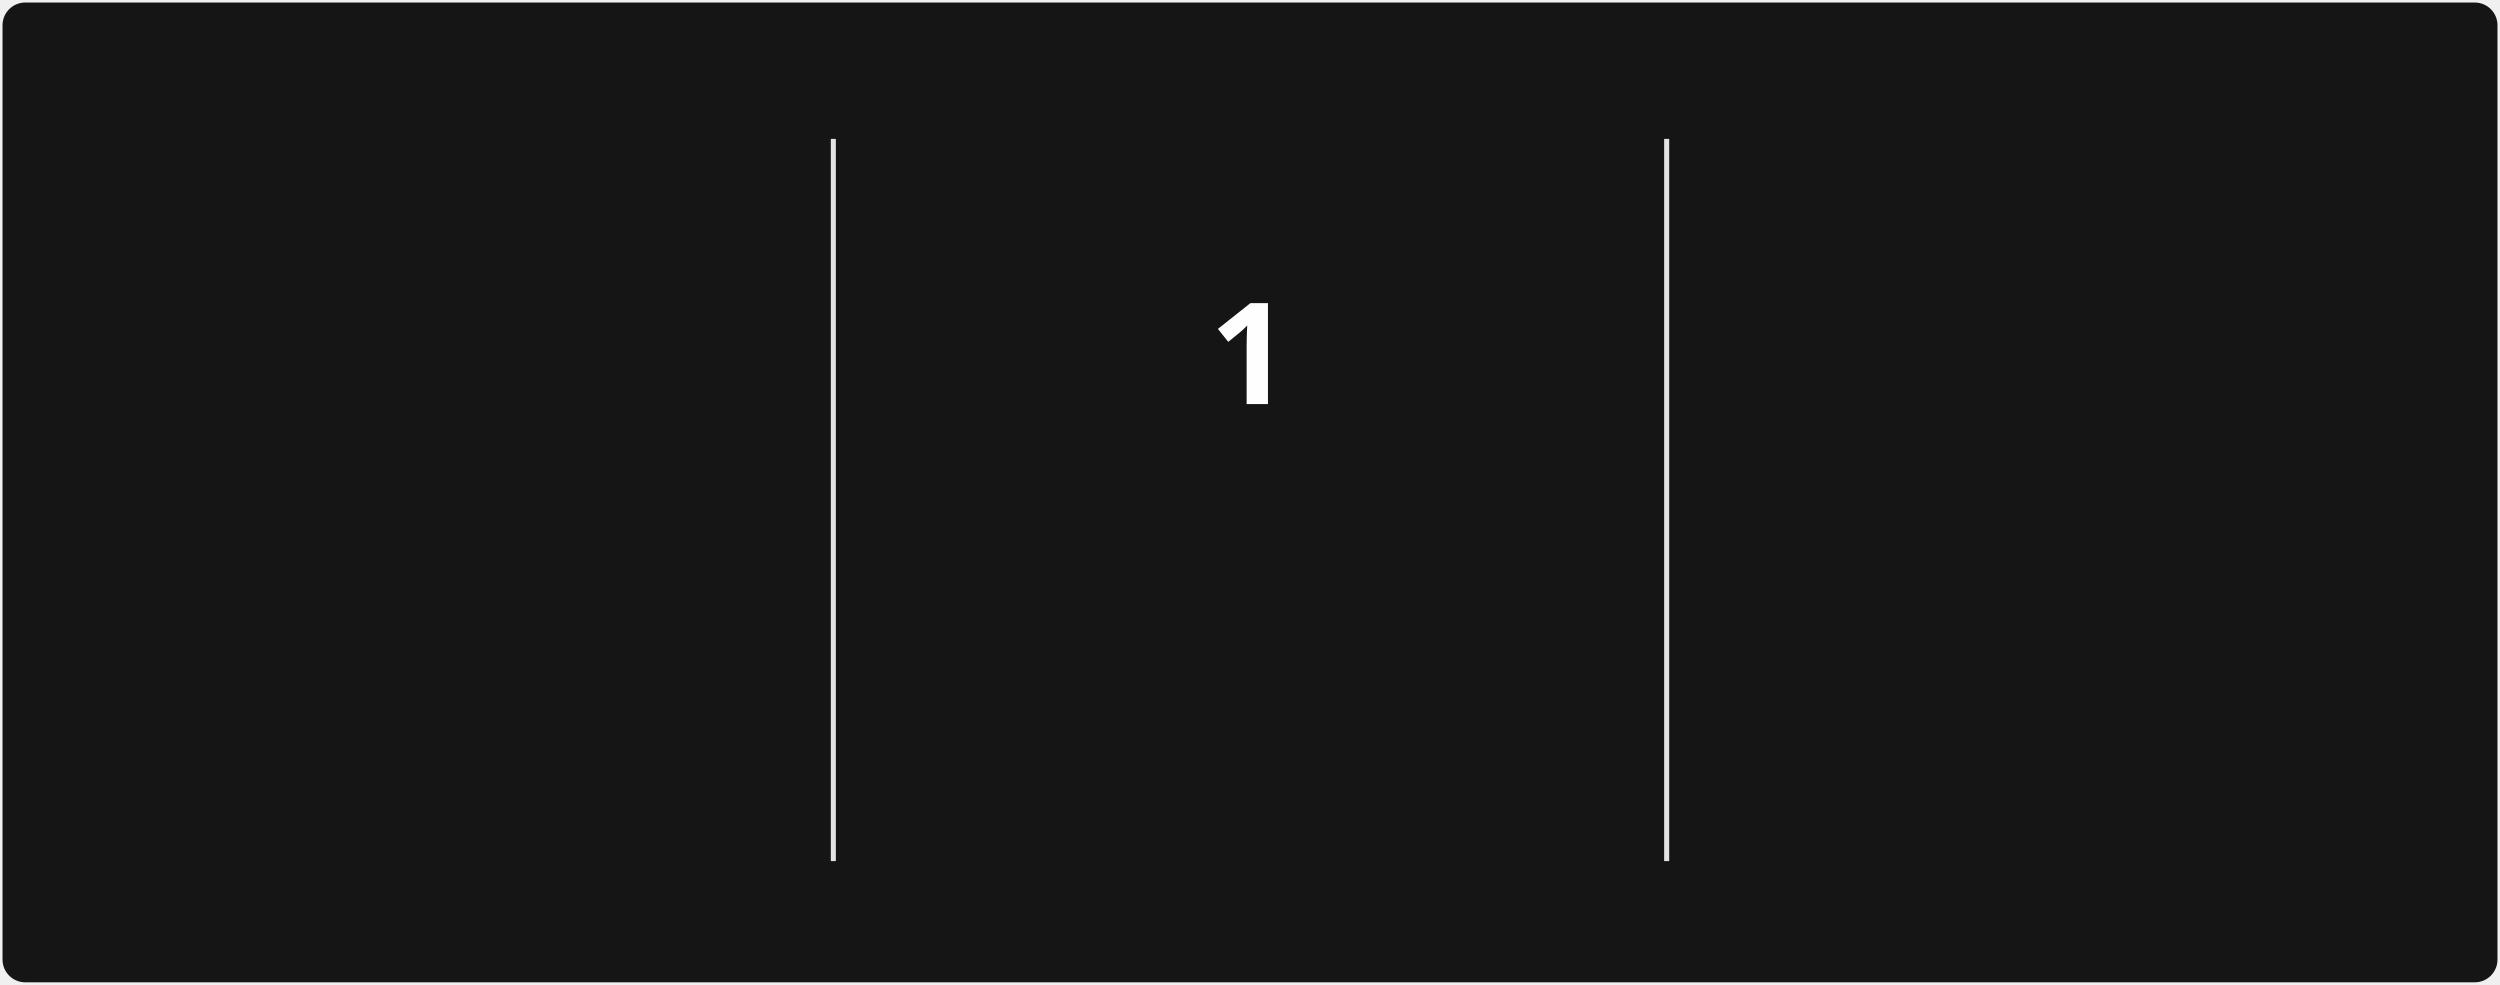
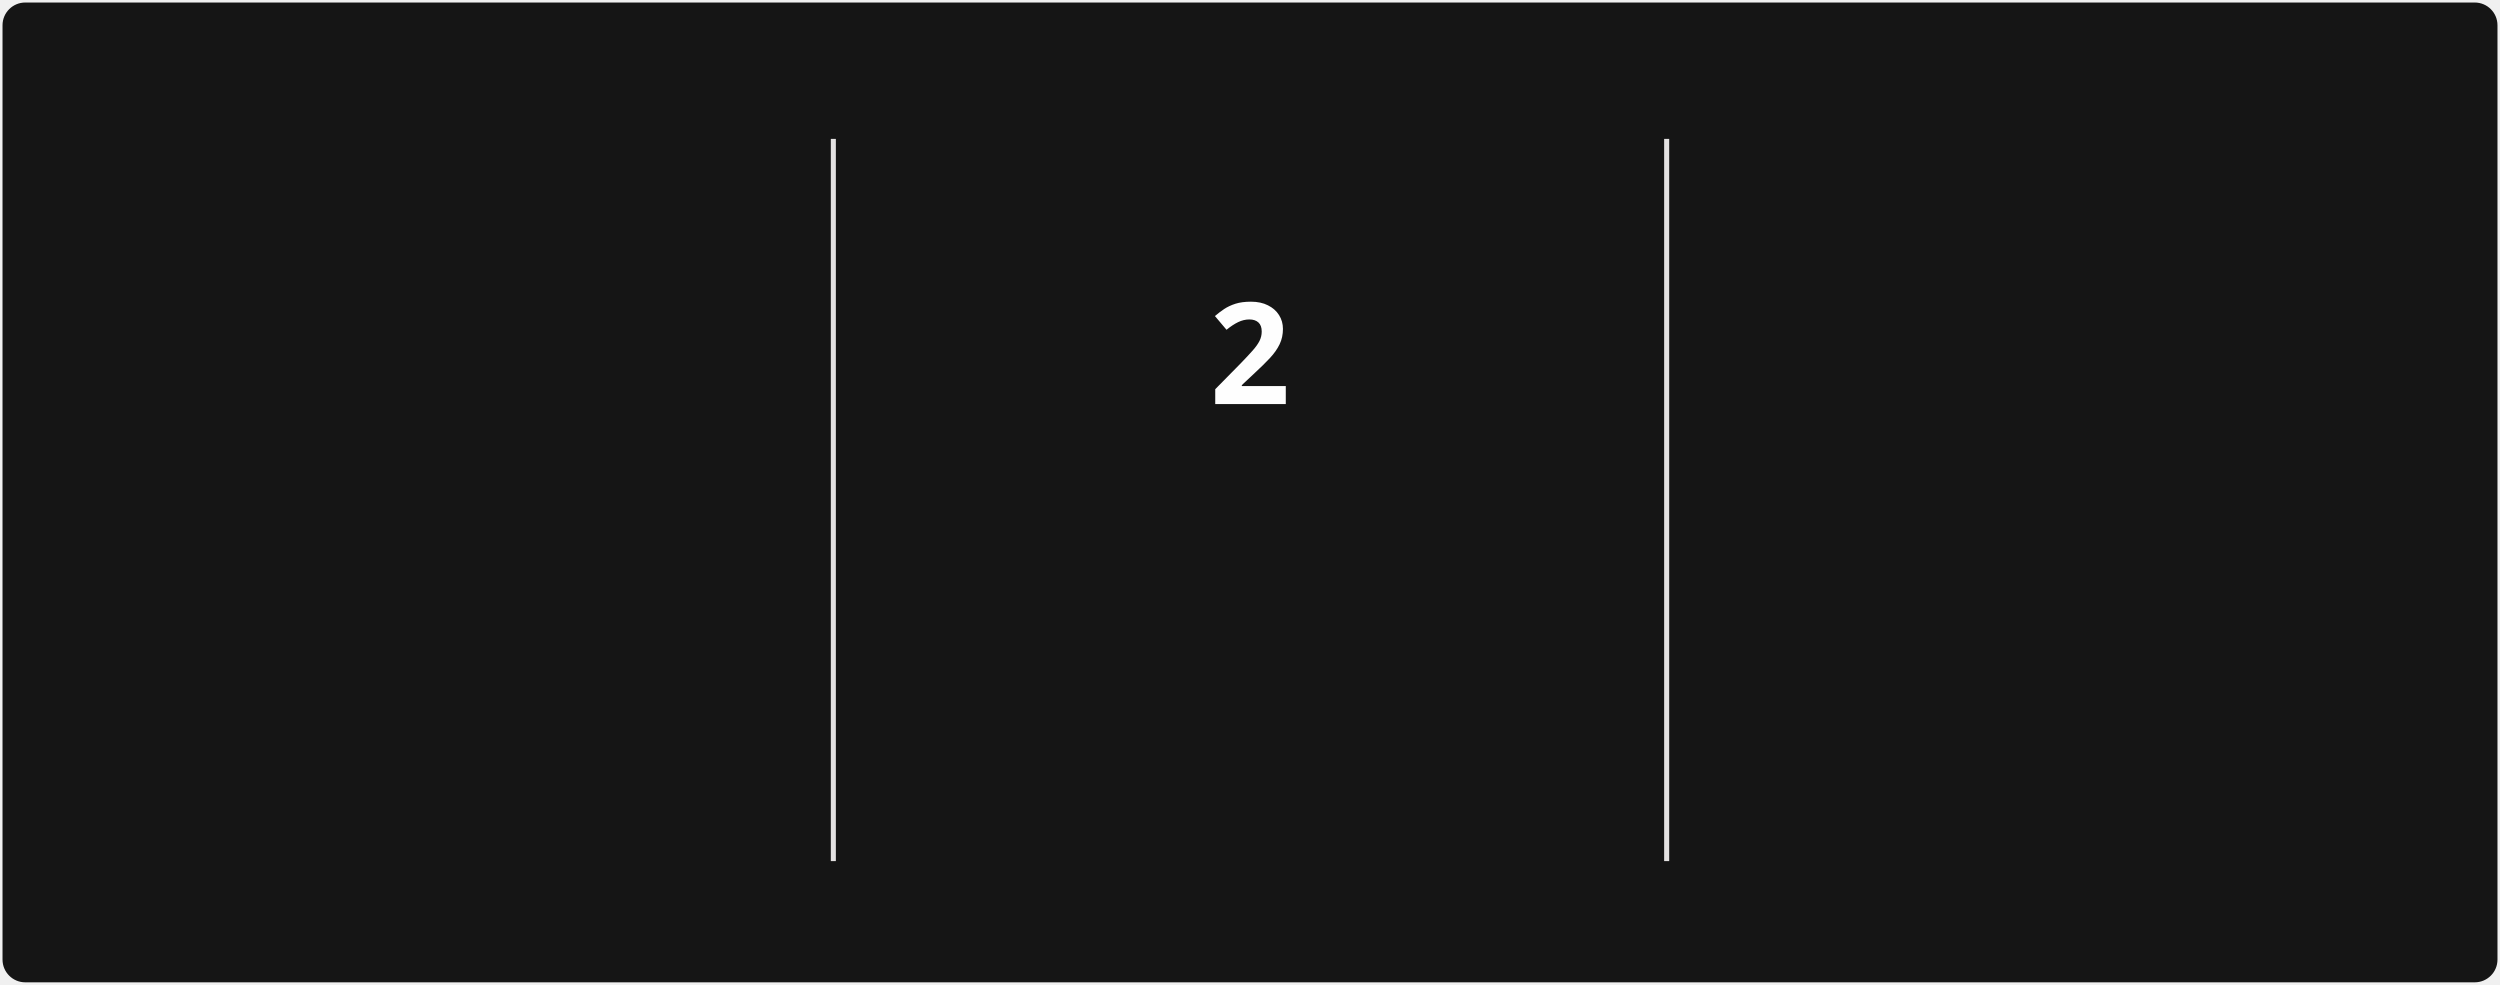
<svg xmlns="http://www.w3.org/2000/svg" style="isolation: isolate" viewBox="0 0 495 195" width="495px" height="195px" direction="ltr">
  <style>
            @keyframes currstreak {
                0% { font-size: 3px; opacity: 0.2; }
                80% { font-size: 34px; opacity: 1; }
                100% { font-size: 28px; opacity: 1; }
            }
            @keyframes fadein {
                0% { opacity: 0; }
                100% { opacity: 1; }
            }
        </style>
  <defs>
    <clipPath id="outer_rectangle">
      <rect width="495" height="195" rx="4.5" />
    </clipPath>
    <mask id="mask_out_ring_behind_fire">
      <rect width="495" height="195" fill="white" />
      <ellipse id="mask-ellipse" cx="247.5" cy="32" rx="13" ry="18" fill="black" />
    </mask>
  </defs>
  <g clip-path="url(#outer_rectangle)">
    <g style="isolation: isolate">
      <rect stroke="#000000" stroke-opacity="0" fill="#151515" rx="4.5" x="0.5" y="0.5" width="494" height="194" />
    </g>
    <g style="isolation: isolate">
      <line x1="165" y1="28" x2="165" y2="170" vector-effect="non-scaling-stroke" stroke-width="1" stroke="#E4E2E2" stroke-linejoin="miter" stroke-linecap="square" stroke-miterlimit="3" />
      <line x1="330" y1="28" x2="330" y2="170" vector-effect="non-scaling-stroke" stroke-width="1" stroke="#E4E2E2" stroke-linejoin="miter" stroke-linecap="square" stroke-miterlimit="3" />
    </g>
    <g style="isolation: isolate">
      <g transform="translate(82.5, 48)">
        <text x="0" y="32" stroke-width="0" text-anchor="middle" fill="#FEFEFE" stroke="none" font-family="&quot;Segoe UI&quot;, Ubuntu, sans-serif" font-weight="700" font-size="28px" font-style="normal" style="opacity: 0; animation: fadein 0.5s linear forwards 0.6s">
-                         1,401
+                         1,404
                    </text>
      </g>
      <g transform="translate(82.5, 84)">
        <text x="0" y="32" stroke-width="0" text-anchor="middle" fill="#FEFEFE" stroke="none" font-family="&quot;Segoe UI&quot;, Ubuntu, sans-serif" font-weight="400" font-size="14px" font-style="normal" style="opacity: 0; animation: fadein 0.5s linear forwards 0.7s">
                        Total Contributions
                    </text>
      </g>
      <g transform="translate(82.5, 114)">
        <text x="0" y="32" stroke-width="0" text-anchor="middle" fill="#9E9E9E" stroke="none" font-family="&quot;Segoe UI&quot;, Ubuntu, sans-serif" font-weight="400" font-size="12px" font-style="normal" style="opacity: 0; animation: fadein 0.5s linear forwards 0.8s">
                        Dec 21, 2021 - Present
                    </text>
      </g>
    </g>
    <g style="isolation: isolate">
      <g transform="translate(247.5, 108)">
        <text x="0" y="32" stroke-width="0" text-anchor="middle" fill="#FB8C00" stroke="none" font-family="&quot;Segoe UI&quot;, Ubuntu, sans-serif" font-weight="700" font-size="14px" font-style="normal" style="opacity: 0; animation: fadein 0.5s linear forwards 0.9s">
                        Current Streak
                    </text>
      </g>
      <g transform="translate(247.5, 145)">
        <text x="0" y="21" stroke-width="0" text-anchor="middle" fill="#9E9E9E" stroke="none" font-family="&quot;Segoe UI&quot;, Ubuntu, sans-serif" font-weight="400" font-size="12px" font-style="normal" style="opacity: 0; animation: fadein 0.5s linear forwards 0.9s">
-                         Jun 5
+                         Jun 5 - Jun 6
                    </text>
      </g>
      <g mask="url(#mask_out_ring_behind_fire)">
        <circle cx="247.5" cy="71" r="40" fill="none" stroke="#FB8C00" stroke-width="5" style="opacity: 0; animation: fadein 0.5s linear forwards 0.4s" />
      </g>
      <g transform="translate(247.5, 19.5)" stroke-opacity="0" style="opacity: 0; animation: fadein 0.5s linear forwards 0.6s">
        <path d="M -12 -0.5 L 15 -0.5 L 15 23.5 L -12 23.5 L -12 -0.5 Z" fill="none" />
        <path d="M 1.5 0.67 C 1.5 0.67 2.24 3.32 2.24 5.47 C 2.24 7.53 0.89 9.2 -1.17 9.2 C -3.23 9.2 -4.79 7.53 -4.79 5.47 L -4.76 5.11 C -6.78 7.51 -8 10.62 -8 13.99 C -8 18.41 -4.42 22 0 22 C 4.42 22 8 18.41 8 13.99 C 8 8.6 5.41 3.79 1.5 0.67 Z M -0.29 19 C -2.07 19 -3.51 17.6 -3.51 15.86 C -3.51 14.24 -2.46 13.1 -0.7 12.74 C 1.07 12.38 2.9 11.53 3.92 10.16 C 4.31 11.45 4.51 12.81 4.51 14.2 C 4.51 16.85 2.36 19 -0.29 19 Z" fill="#FB8C00" stroke-opacity="0" />
      </g>
      <g transform="translate(247.5, 48)">
        <text x="0" y="32" stroke-width="0" text-anchor="middle" fill="#FEFEFE" stroke="none" font-family="&quot;Segoe UI&quot;, Ubuntu, sans-serif" font-weight="700" font-size="28px" font-style="normal" style="animation: currstreak 0.6s linear forwards">
-                         1
+                         2
                    </text>
      </g>
    </g>
    <g style="isolation: isolate">
      <g transform="translate(412.5, 48)">
        <text x="0" y="32" stroke-width="0" text-anchor="middle" fill="#FEFEFE" stroke="none" font-family="&quot;Segoe UI&quot;, Ubuntu, sans-serif" font-weight="700" font-size="28px" font-style="normal" style="opacity: 0; animation: fadein 0.5s linear forwards 1.2s">
                        85
                    </text>
      </g>
      <g transform="translate(412.5, 84)">
        <text x="0" y="32" stroke-width="0" text-anchor="middle" fill="#FEFEFE" stroke="none" font-family="&quot;Segoe UI&quot;, Ubuntu, sans-serif" font-weight="400" font-size="14px" font-style="normal" style="opacity: 0; animation: fadein 0.5s linear forwards 1.3s">
                        Longest Streak
                    </text>
      </g>
      <g transform="translate(412.5, 114)">
        <text x="0" y="32" stroke-width="0" text-anchor="middle" fill="#9E9E9E" stroke="none" font-family="&quot;Segoe UI&quot;, Ubuntu, sans-serif" font-weight="400" font-size="12px" font-style="normal" style="opacity: 0; animation: fadein 0.5s linear forwards 1.4s">
                        Mar 10 - Jun 2
                    </text>
      </g>
    </g>
  </g>
</svg>
